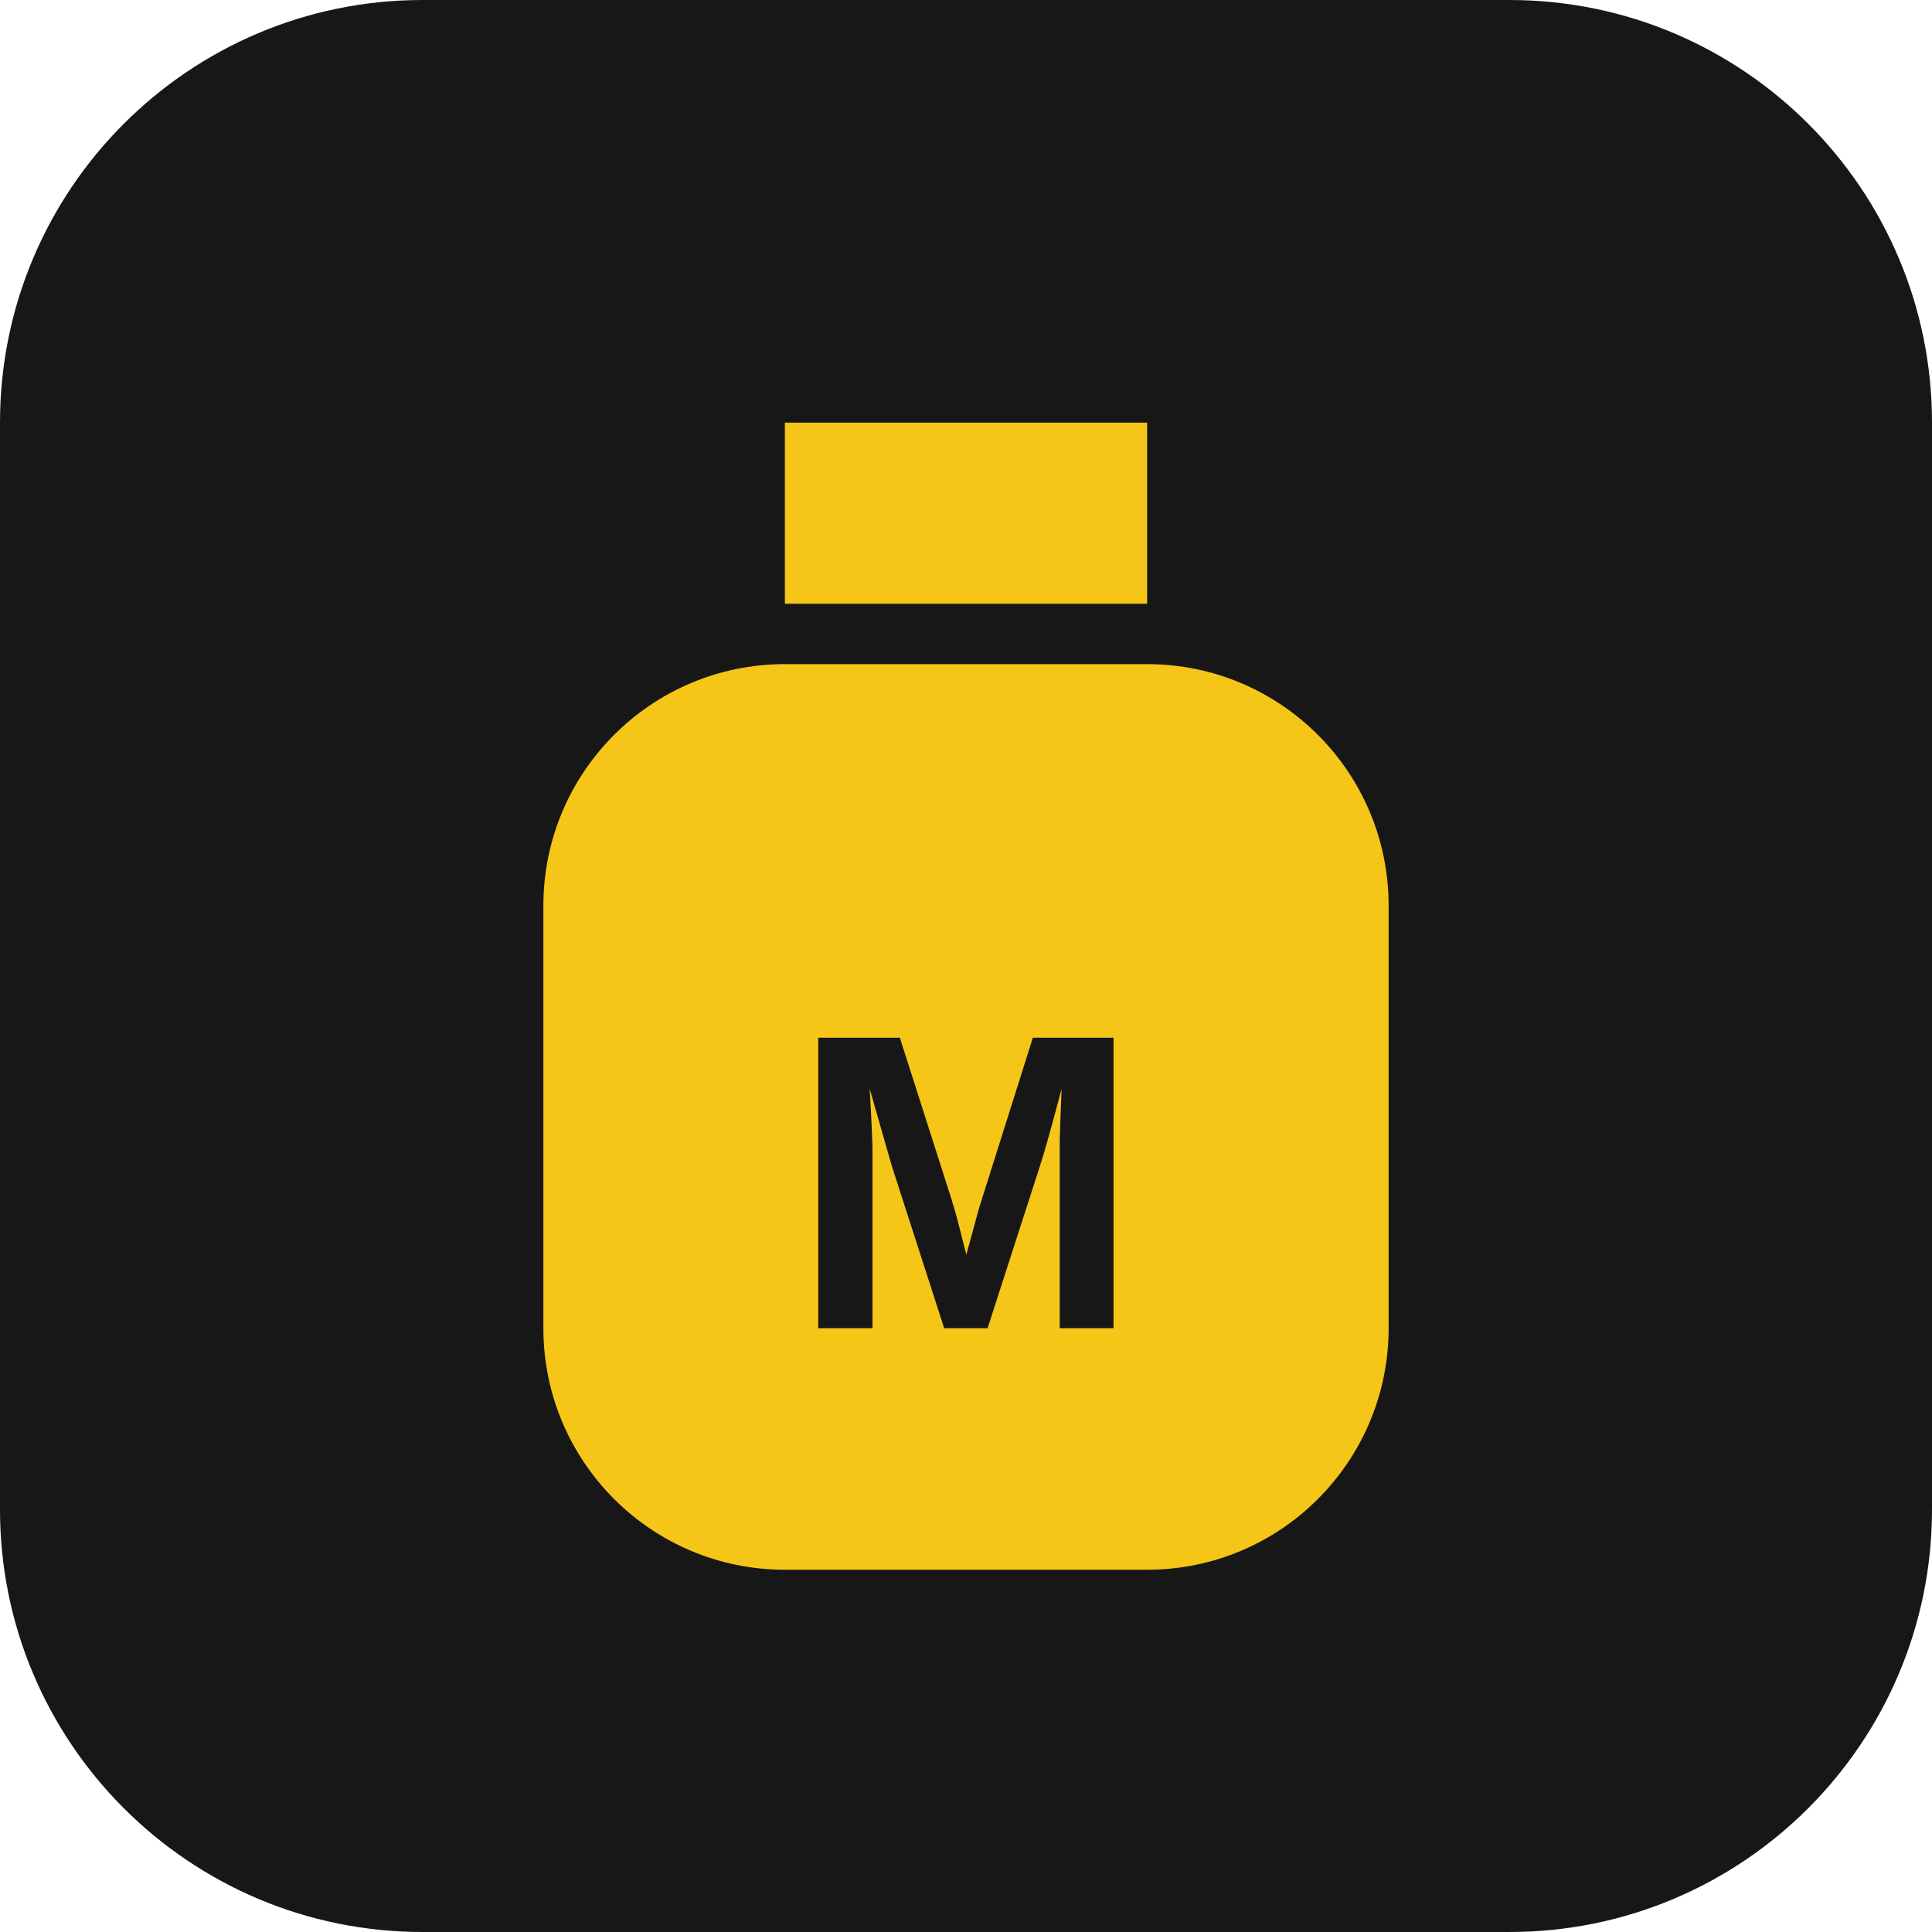
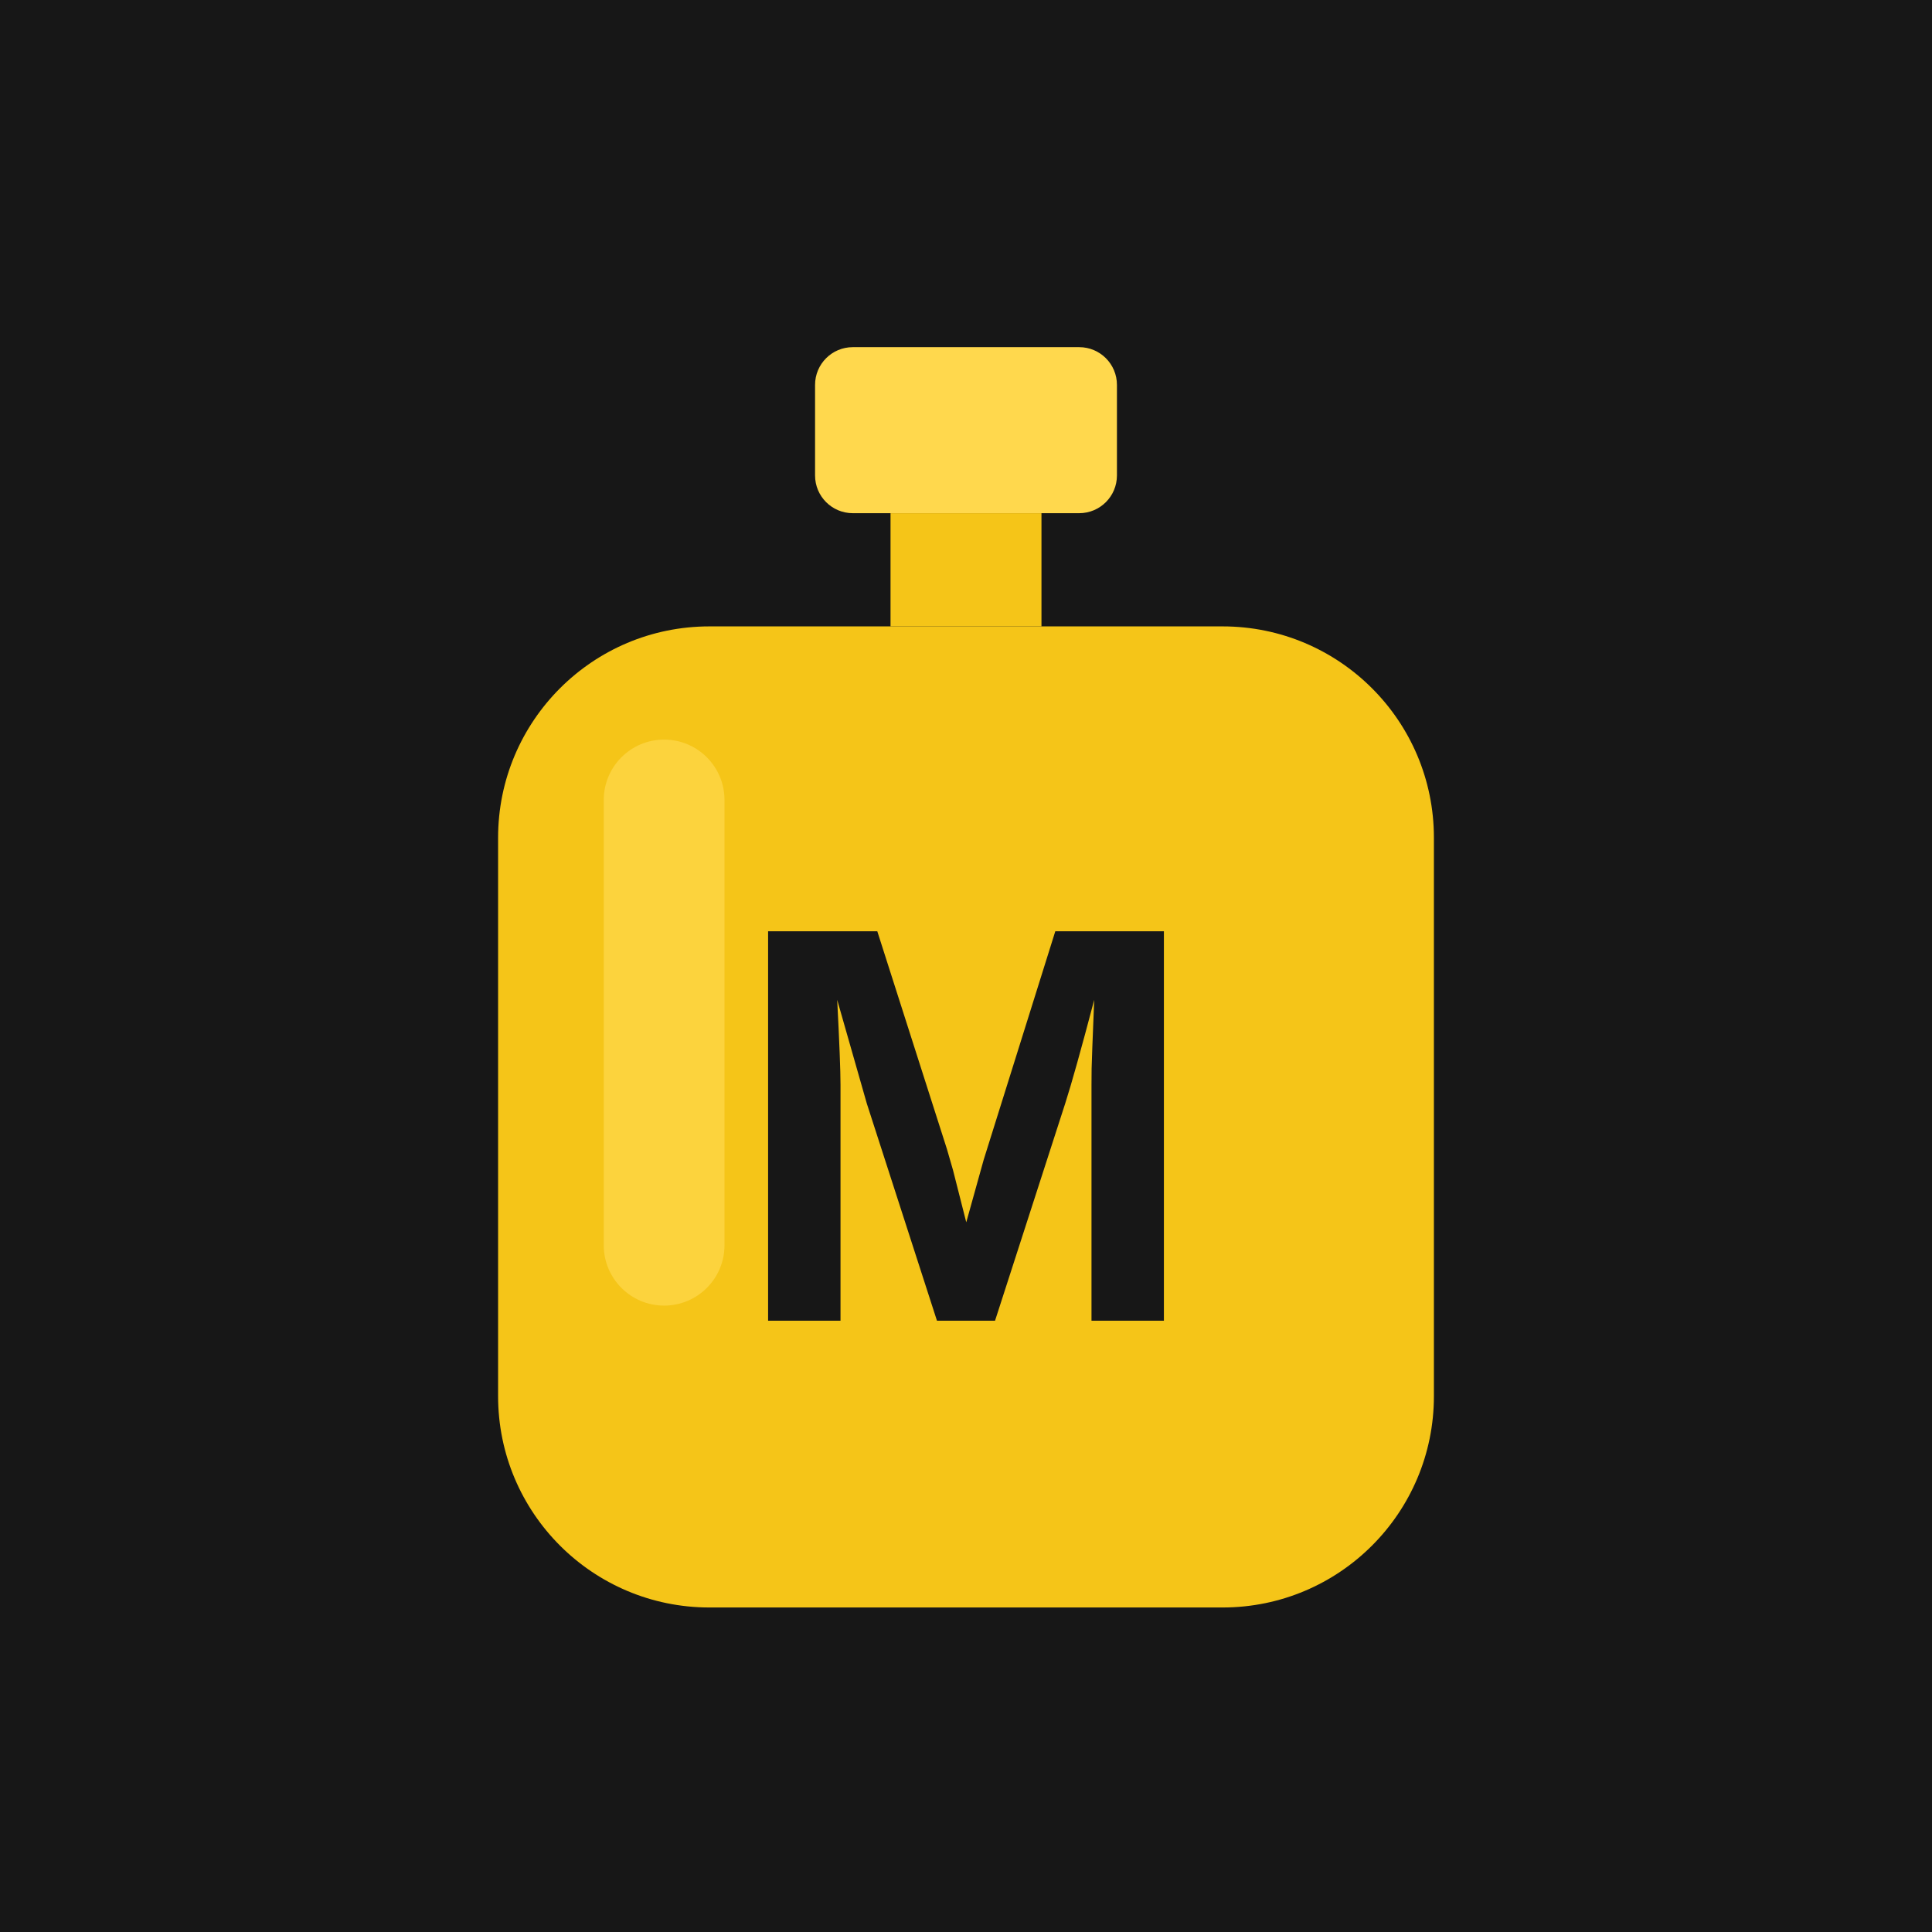
- <svg xmlns="http://www.w3.org/2000/svg" viewBox="0 0 64 64">
-   <rect width="64" height="64" rx="14" fill="#171717" />
-   <path d="M26 14h12v6h-12z" fill="#F5C518" />
-   <rect x="18" y="22" width="28" height="30" rx="8" fill="#F5C518" />
-   <text x="32" y="44" text-anchor="middle" font-family="Arial,sans-serif" font-weight="700" font-size="14" fill="#171717">M</text>
+ <svg xmlns="http://www.w3.org/2000/svg" viewBox="0 0 512 512">
+   <rect width="512" height="512" fill="#171717" />
+   <rect x="216" y="92" width="80" height="44" rx="10" fill="#FFD84D" />
+   <rect x="236" y="136" width="40" height="30" fill="#F5C518" />
+   <rect x="132" y="166" width="248" height="260" rx="56" fill="#F5C518" />
+   <rect x="160" y="196" width="32" height="150" rx="16" fill="#FFD84D" opacity="0.7" />
+   <text x="256" y="350" text-anchor="middle" font-family="Arial, Helvetica, sans-serif" font-weight="800" font-size="150" fill="#171717">M</text>
</svg>
